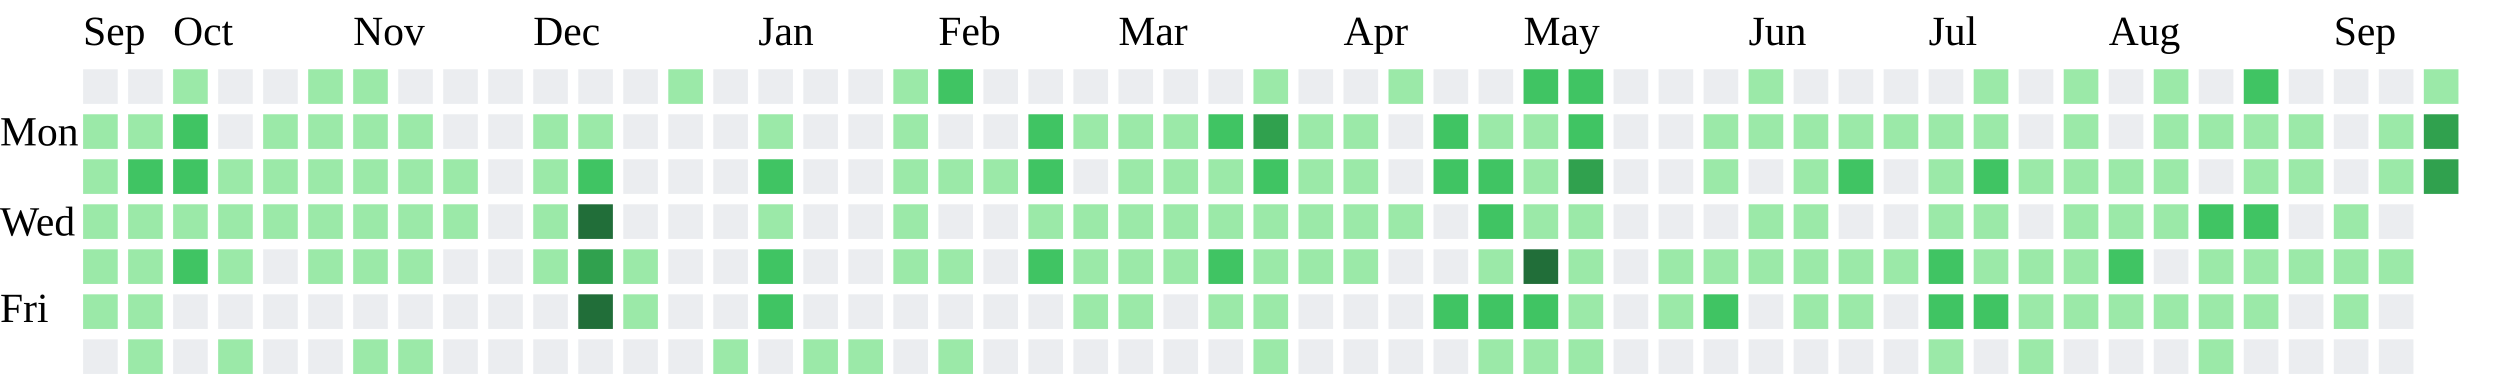
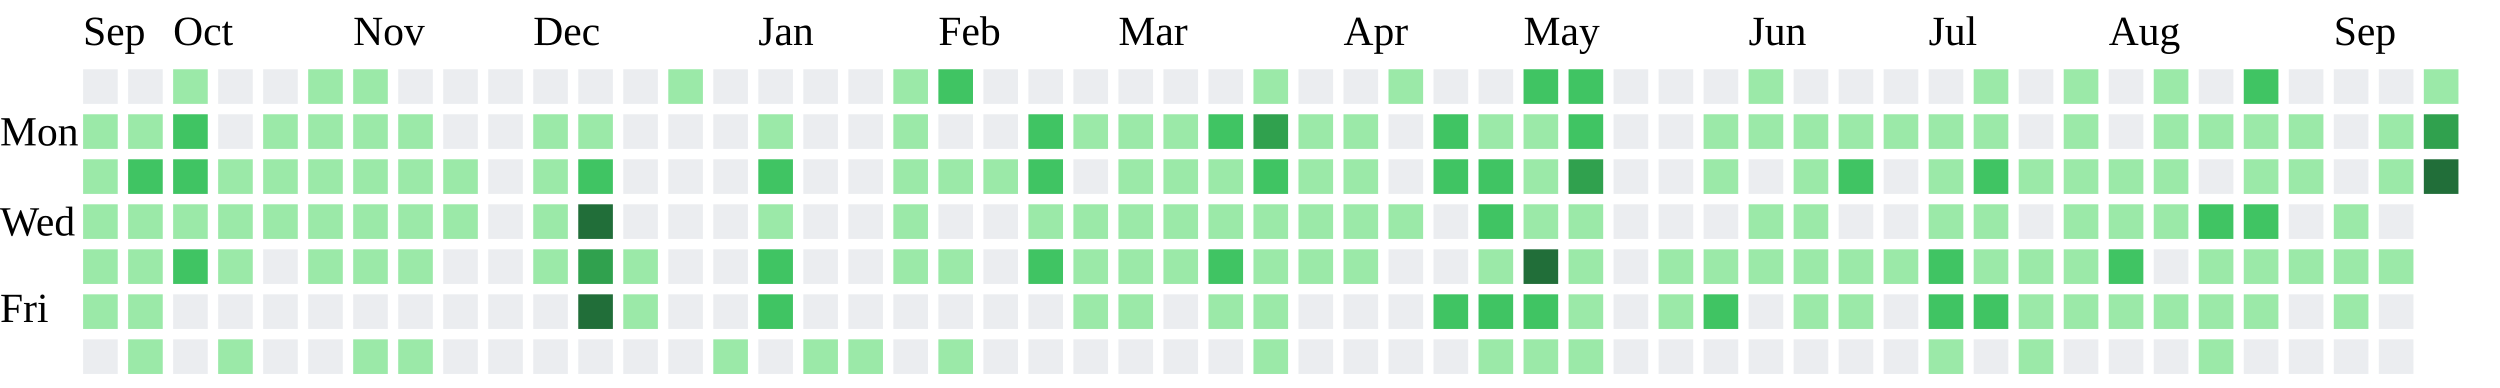
<svg width="722" height="112" class="js-calendar-graph-svg">
  <g transform="translate(10, 20)" data-hydro-click="{&quot;event_type&quot;:&quot;user_profile.click&quot;,&quot;payload&quot;:{&quot;profile_user_id&quot;:6531016,&quot;target&quot;:&quot;CONTRIBUTION_CALENDAR_SQUARE&quot;,&quot;user_id&quot;:null,&quot;originating_url&quot;:&quot;https://github.com/users/ablades/contributions&quot;}}" data-hydro-click-hmac="c7bc3aa01d352b3f4c04cff3d1b495ef2cca3b618e05f8530144b07f410f2a16">
    <g transform="translate(0, 0)">
      <rect class="day" width="10" height="10" x="14" y="0" fill="#ebedf0" data-count="0" data-date="2019-09-22" />
      <rect class="day" width="10" height="10" x="14" y="13" fill="#9be9a8" data-count="4" data-date="2019-09-23" />
      <rect class="day" width="10" height="10" x="14" y="26" fill="#9be9a8" data-count="2" data-date="2019-09-24" />
      <rect class="day" width="10" height="10" x="14" y="39" fill="#9be9a8" data-count="6" data-date="2019-09-25" />
      <rect class="day" width="10" height="10" x="14" y="52" fill="#9be9a8" data-count="3" data-date="2019-09-26" />
      <rect class="day" width="10" height="10" x="14" y="65" fill="#9be9a8" data-count="5" data-date="2019-09-27" />
      <rect class="day" width="10" height="10" x="14" y="78" fill="#ebedf0" data-count="0" data-date="2019-09-28" />
    </g>
    <g transform="translate(14, 0)">
      <rect class="day" width="10" height="10" x="13" y="0" fill="#ebedf0" data-count="0" data-date="2019-09-29" />
      <rect class="day" width="10" height="10" x="13" y="13" fill="#9be9a8" data-count="4" data-date="2019-09-30" />
      <rect class="day" width="10" height="10" x="13" y="26" fill="#40c463" data-count="13" data-date="2019-10-01" />
      <rect class="day" width="10" height="10" x="13" y="39" fill="#9be9a8" data-count="7" data-date="2019-10-02" />
      <rect class="day" width="10" height="10" x="13" y="52" fill="#9be9a8" data-count="6" data-date="2019-10-03" />
      <rect class="day" width="10" height="10" x="13" y="65" fill="#9be9a8" data-count="2" data-date="2019-10-04" />
      <rect class="day" width="10" height="10" x="13" y="78" fill="#9be9a8" data-count="1" data-date="2019-10-05" />
    </g>
    <g transform="translate(28, 0)">
      <rect class="day" width="10" height="10" x="12" y="0" fill="#9be9a8" data-count="4" data-date="2019-10-06" />
      <rect class="day" width="10" height="10" x="12" y="13" fill="#40c463" data-count="9" data-date="2019-10-07" />
      <rect class="day" width="10" height="10" x="12" y="26" fill="#40c463" data-count="9" data-date="2019-10-08" />
      <rect class="day" width="10" height="10" x="12" y="39" fill="#9be9a8" data-count="6" data-date="2019-10-09" />
      <rect class="day" width="10" height="10" x="12" y="52" fill="#40c463" data-count="11" data-date="2019-10-10" />
      <rect class="day" width="10" height="10" x="12" y="65" fill="#ebedf0" data-count="0" data-date="2019-10-11" />
      <rect class="day" width="10" height="10" x="12" y="78" fill="#ebedf0" data-count="0" data-date="2019-10-12" />
    </g>
    <g transform="translate(42, 0)">
      <rect class="day" width="10" height="10" x="11" y="0" fill="#ebedf0" data-count="0" data-date="2019-10-13" />
      <rect class="day" width="10" height="10" x="11" y="13" fill="#ebedf0" data-count="0" data-date="2019-10-14" />
      <rect class="day" width="10" height="10" x="11" y="26" fill="#9be9a8" data-count="5" data-date="2019-10-15" />
      <rect class="day" width="10" height="10" x="11" y="39" fill="#9be9a8" data-count="2" data-date="2019-10-16" />
      <rect class="day" width="10" height="10" x="11" y="52" fill="#9be9a8" data-count="3" data-date="2019-10-17" />
      <rect class="day" width="10" height="10" x="11" y="65" fill="#ebedf0" data-count="0" data-date="2019-10-18" />
      <rect class="day" width="10" height="10" x="11" y="78" fill="#9be9a8" data-count="1" data-date="2019-10-19" />
    </g>
    <g transform="translate(56, 0)">
      <rect class="day" width="10" height="10" x="10" y="0" fill="#ebedf0" data-count="0" data-date="2019-10-20" />
      <rect class="day" width="10" height="10" x="10" y="13" fill="#9be9a8" data-count="8" data-date="2019-10-21" />
      <rect class="day" width="10" height="10" x="10" y="26" fill="#9be9a8" data-count="5" data-date="2019-10-22" />
      <rect class="day" width="10" height="10" x="10" y="39" fill="#9be9a8" data-count="3" data-date="2019-10-23" />
      <rect class="day" width="10" height="10" x="10" y="52" fill="#ebedf0" data-count="0" data-date="2019-10-24" />
      <rect class="day" width="10" height="10" x="10" y="65" fill="#ebedf0" data-count="0" data-date="2019-10-25" />
      <rect class="day" width="10" height="10" x="10" y="78" fill="#ebedf0" data-count="0" data-date="2019-10-26" />
    </g>
    <g transform="translate(70, 0)">
      <rect class="day" width="10" height="10" x="9" y="0" fill="#9be9a8" data-count="2" data-date="2019-10-27" />
      <rect class="day" width="10" height="10" x="9" y="13" fill="#9be9a8" data-count="1" data-date="2019-10-28" />
      <rect class="day" width="10" height="10" x="9" y="26" fill="#9be9a8" data-count="1" data-date="2019-10-29" />
      <rect class="day" width="10" height="10" x="9" y="39" fill="#9be9a8" data-count="2" data-date="2019-10-30" />
      <rect class="day" width="10" height="10" x="9" y="52" fill="#9be9a8" data-count="2" data-date="2019-10-31" />
      <rect class="day" width="10" height="10" x="9" y="65" fill="#ebedf0" data-count="0" data-date="2019-11-01" />
      <rect class="day" width="10" height="10" x="9" y="78" fill="#ebedf0" data-count="0" data-date="2019-11-02" />
    </g>
    <g transform="translate(84, 0)">
      <rect class="day" width="10" height="10" x="8" y="0" fill="#9be9a8" data-count="3" data-date="2019-11-03" />
      <rect class="day" width="10" height="10" x="8" y="13" fill="#9be9a8" data-count="3" data-date="2019-11-04" />
      <rect class="day" width="10" height="10" x="8" y="26" fill="#9be9a8" data-count="5" data-date="2019-11-05" />
      <rect class="day" width="10" height="10" x="8" y="39" fill="#9be9a8" data-count="4" data-date="2019-11-06" />
      <rect class="day" width="10" height="10" x="8" y="52" fill="#9be9a8" data-count="1" data-date="2019-11-07" />
      <rect class="day" width="10" height="10" x="8" y="65" fill="#ebedf0" data-count="0" data-date="2019-11-08" />
      <rect class="day" width="10" height="10" x="8" y="78" fill="#9be9a8" data-count="5" data-date="2019-11-09" />
    </g>
    <g transform="translate(98, 0)">
      <rect class="day" width="10" height="10" x="7" y="0" fill="#ebedf0" data-count="0" data-date="2019-11-10" />
      <rect class="day" width="10" height="10" x="7" y="13" fill="#9be9a8" data-count="4" data-date="2019-11-11" />
      <rect class="day" width="10" height="10" x="7" y="26" fill="#9be9a8" data-count="2" data-date="2019-11-12" />
      <rect class="day" width="10" height="10" x="7" y="39" fill="#9be9a8" data-count="2" data-date="2019-11-13" />
      <rect class="day" width="10" height="10" x="7" y="52" fill="#9be9a8" data-count="3" data-date="2019-11-14" />
      <rect class="day" width="10" height="10" x="7" y="65" fill="#ebedf0" data-count="0" data-date="2019-11-15" />
      <rect class="day" width="10" height="10" x="7" y="78" fill="#9be9a8" data-count="1" data-date="2019-11-16" />
    </g>
    <g transform="translate(112, 0)">
      <rect class="day" width="10" height="10" x="6" y="0" fill="#ebedf0" data-count="0" data-date="2019-11-17" />
      <rect class="day" width="10" height="10" x="6" y="13" fill="#ebedf0" data-count="0" data-date="2019-11-18" />
      <rect class="day" width="10" height="10" x="6" y="26" fill="#9be9a8" data-count="7" data-date="2019-11-19" />
      <rect class="day" width="10" height="10" x="6" y="39" fill="#9be9a8" data-count="4" data-date="2019-11-20" />
      <rect class="day" width="10" height="10" x="6" y="52" fill="#ebedf0" data-count="0" data-date="2019-11-21" />
      <rect class="day" width="10" height="10" x="6" y="65" fill="#ebedf0" data-count="0" data-date="2019-11-22" />
      <rect class="day" width="10" height="10" x="6" y="78" fill="#ebedf0" data-count="0" data-date="2019-11-23" />
    </g>
    <g transform="translate(126, 0)">
      <rect class="day" width="10" height="10" x="5" y="0" fill="#ebedf0" data-count="0" data-date="2019-11-24" />
      <rect class="day" width="10" height="10" x="5" y="13" fill="#ebedf0" data-count="0" data-date="2019-11-25" />
      <rect class="day" width="10" height="10" x="5" y="26" fill="#ebedf0" data-count="0" data-date="2019-11-26" />
      <rect class="day" width="10" height="10" x="5" y="39" fill="#ebedf0" data-count="0" data-date="2019-11-27" />
      <rect class="day" width="10" height="10" x="5" y="52" fill="#ebedf0" data-count="0" data-date="2019-11-28" />
      <rect class="day" width="10" height="10" x="5" y="65" fill="#ebedf0" data-count="0" data-date="2019-11-29" />
      <rect class="day" width="10" height="10" x="5" y="78" fill="#ebedf0" data-count="0" data-date="2019-11-30" />
    </g>
    <g transform="translate(140, 0)">
      <rect class="day" width="10" height="10" x="4" y="0" fill="#ebedf0" data-count="0" data-date="2019-12-01" />
      <rect class="day" width="10" height="10" x="4" y="13" fill="#9be9a8" data-count="2" data-date="2019-12-02" />
      <rect class="day" width="10" height="10" x="4" y="26" fill="#9be9a8" data-count="3" data-date="2019-12-03" />
      <rect class="day" width="10" height="10" x="4" y="39" fill="#9be9a8" data-count="2" data-date="2019-12-04" />
      <rect class="day" width="10" height="10" x="4" y="52" fill="#9be9a8" data-count="6" data-date="2019-12-05" />
      <rect class="day" width="10" height="10" x="4" y="65" fill="#ebedf0" data-count="0" data-date="2019-12-06" />
      <rect class="day" width="10" height="10" x="4" y="78" fill="#ebedf0" data-count="0" data-date="2019-12-07" />
    </g>
    <g transform="translate(154, 0)">
      <rect class="day" width="10" height="10" x="3" y="0" fill="#ebedf0" data-count="0" data-date="2019-12-08" />
      <rect class="day" width="10" height="10" x="3" y="13" fill="#9be9a8" data-count="1" data-date="2019-12-09" />
      <rect class="day" width="10" height="10" x="3" y="26" fill="#40c463" data-count="14" data-date="2019-12-10" />
      <rect class="day" width="10" height="10" x="3" y="39" fill="#216e39" data-count="28" data-date="2019-12-11" />
      <rect class="day" width="10" height="10" x="3" y="52" fill="#30a14e" data-count="26" data-date="2019-12-12" />
      <rect class="day" width="10" height="10" x="3" y="65" fill="#216e39" data-count="41" data-date="2019-12-13" />
      <rect class="day" width="10" height="10" x="3" y="78" fill="#ebedf0" data-count="0" data-date="2019-12-14" />
    </g>
    <g transform="translate(168, 0)">
      <rect class="day" width="10" height="10" x="2" y="0" fill="#ebedf0" data-count="0" data-date="2019-12-15" />
      <rect class="day" width="10" height="10" x="2" y="13" fill="#ebedf0" data-count="0" data-date="2019-12-16" />
      <rect class="day" width="10" height="10" x="2" y="26" fill="#ebedf0" data-count="0" data-date="2019-12-17" />
      <rect class="day" width="10" height="10" x="2" y="39" fill="#ebedf0" data-count="0" data-date="2019-12-18" />
      <rect class="day" width="10" height="10" x="2" y="52" fill="#9be9a8" data-count="3" data-date="2019-12-19" />
      <rect class="day" width="10" height="10" x="2" y="65" fill="#9be9a8" data-count="2" data-date="2019-12-20" />
      <rect class="day" width="10" height="10" x="2" y="78" fill="#ebedf0" data-count="0" data-date="2019-12-21" />
    </g>
    <g transform="translate(182, 0)">
      <rect class="day" width="10" height="10" x="1" y="0" fill="#9be9a8" data-count="4" data-date="2019-12-22" />
      <rect class="day" width="10" height="10" x="1" y="13" fill="#ebedf0" data-count="0" data-date="2019-12-23" />
      <rect class="day" width="10" height="10" x="1" y="26" fill="#ebedf0" data-count="0" data-date="2019-12-24" />
      <rect class="day" width="10" height="10" x="1" y="39" fill="#ebedf0" data-count="0" data-date="2019-12-25" />
      <rect class="day" width="10" height="10" x="1" y="52" fill="#ebedf0" data-count="0" data-date="2019-12-26" />
      <rect class="day" width="10" height="10" x="1" y="65" fill="#ebedf0" data-count="0" data-date="2019-12-27" />
      <rect class="day" width="10" height="10" x="1" y="78" fill="#ebedf0" data-count="0" data-date="2019-12-28" />
    </g>
    <g transform="translate(196, 0)">
      <rect class="day" width="10" height="10" x="0" y="0" fill="#ebedf0" data-count="0" data-date="2019-12-29" />
      <rect class="day" width="10" height="10" x="0" y="13" fill="#ebedf0" data-count="0" data-date="2019-12-30" />
      <rect class="day" width="10" height="10" x="0" y="26" fill="#ebedf0" data-count="0" data-date="2019-12-31" />
      <rect class="day" width="10" height="10" x="0" y="39" fill="#ebedf0" data-count="0" data-date="2020-01-01" />
      <rect class="day" width="10" height="10" x="0" y="52" fill="#ebedf0" data-count="0" data-date="2020-01-02" />
      <rect class="day" width="10" height="10" x="0" y="65" fill="#ebedf0" data-count="0" data-date="2020-01-03" />
      <rect class="day" width="10" height="10" x="0" y="78" fill="#9be9a8" data-count="4" data-date="2020-01-04" />
    </g>
    <g transform="translate(210, 0)">
      <rect class="day" width="10" height="10" x="-1" y="0" fill="#ebedf0" data-count="0" data-date="2020-01-05" />
      <rect class="day" width="10" height="10" x="-1" y="13" fill="#9be9a8" data-count="8" data-date="2020-01-06" />
      <rect class="day" width="10" height="10" x="-1" y="26" fill="#40c463" data-count="11" data-date="2020-01-07" />
      <rect class="day" width="10" height="10" x="-1" y="39" fill="#9be9a8" data-count="4" data-date="2020-01-08" />
      <rect class="day" width="10" height="10" x="-1" y="52" fill="#40c463" data-count="10" data-date="2020-01-09" />
      <rect class="day" width="10" height="10" x="-1" y="65" fill="#40c463" data-count="11" data-date="2020-01-10" />
      <rect class="day" width="10" height="10" x="-1" y="78" fill="#ebedf0" data-count="0" data-date="2020-01-11" />
    </g>
    <g transform="translate(224, 0)">
      <rect class="day" width="10" height="10" x="-2" y="0" fill="#ebedf0" data-count="0" data-date="2020-01-12" />
      <rect class="day" width="10" height="10" x="-2" y="13" fill="#ebedf0" data-count="0" data-date="2020-01-13" />
      <rect class="day" width="10" height="10" x="-2" y="26" fill="#ebedf0" data-count="0" data-date="2020-01-14" />
      <rect class="day" width="10" height="10" x="-2" y="39" fill="#ebedf0" data-count="0" data-date="2020-01-15" />
      <rect class="day" width="10" height="10" x="-2" y="52" fill="#ebedf0" data-count="0" data-date="2020-01-16" />
      <rect class="day" width="10" height="10" x="-2" y="65" fill="#ebedf0" data-count="0" data-date="2020-01-17" />
      <rect class="day" width="10" height="10" x="-2" y="78" fill="#9be9a8" data-count="6" data-date="2020-01-18" />
    </g>
    <g transform="translate(238, 0)">
      <rect class="day" width="10" height="10" x="-3" y="0" fill="#ebedf0" data-count="0" data-date="2020-01-19" />
      <rect class="day" width="10" height="10" x="-3" y="13" fill="#ebedf0" data-count="0" data-date="2020-01-20" />
      <rect class="day" width="10" height="10" x="-3" y="26" fill="#ebedf0" data-count="0" data-date="2020-01-21" />
      <rect class="day" width="10" height="10" x="-3" y="39" fill="#ebedf0" data-count="0" data-date="2020-01-22" />
      <rect class="day" width="10" height="10" x="-3" y="52" fill="#ebedf0" data-count="0" data-date="2020-01-23" />
      <rect class="day" width="10" height="10" x="-3" y="65" fill="#ebedf0" data-count="0" data-date="2020-01-24" />
      <rect class="day" width="10" height="10" x="-3" y="78" fill="#9be9a8" data-count="8" data-date="2020-01-25" />
    </g>
    <g transform="translate(252, 0)">
      <rect class="day" width="10" height="10" x="-4" y="0" fill="#9be9a8" data-count="4" data-date="2020-01-26" />
      <rect class="day" width="10" height="10" x="-4" y="13" fill="#9be9a8" data-count="1" data-date="2020-01-27" />
      <rect class="day" width="10" height="10" x="-4" y="26" fill="#9be9a8" data-count="6" data-date="2020-01-28" />
      <rect class="day" width="10" height="10" x="-4" y="39" fill="#9be9a8" data-count="2" data-date="2020-01-29" />
      <rect class="day" width="10" height="10" x="-4" y="52" fill="#9be9a8" data-count="1" data-date="2020-01-30" />
      <rect class="day" width="10" height="10" x="-4" y="65" fill="#ebedf0" data-count="0" data-date="2020-01-31" />
      <rect class="day" width="10" height="10" x="-4" y="78" fill="#ebedf0" data-count="0" data-date="2020-02-01" />
    </g>
    <g transform="translate(266, 0)">
      <rect class="day" width="10" height="10" x="-5" y="0" fill="#40c463" data-count="11" data-date="2020-02-02" />
      <rect class="day" width="10" height="10" x="-5" y="13" fill="#ebedf0" data-count="0" data-date="2020-02-03" />
      <rect class="day" width="10" height="10" x="-5" y="26" fill="#9be9a8" data-count="2" data-date="2020-02-04" />
      <rect class="day" width="10" height="10" x="-5" y="39" fill="#ebedf0" data-count="0" data-date="2020-02-05" />
      <rect class="day" width="10" height="10" x="-5" y="52" fill="#9be9a8" data-count="1" data-date="2020-02-06" />
      <rect class="day" width="10" height="10" x="-5" y="65" fill="#ebedf0" data-count="0" data-date="2020-02-07" />
      <rect class="day" width="10" height="10" x="-5" y="78" fill="#9be9a8" data-count="5" data-date="2020-02-08" />
    </g>
    <g transform="translate(280, 0)">
      <rect class="day" width="10" height="10" x="-6" y="0" fill="#ebedf0" data-count="0" data-date="2020-02-09" />
      <rect class="day" width="10" height="10" x="-6" y="13" fill="#ebedf0" data-count="0" data-date="2020-02-10" />
      <rect class="day" width="10" height="10" x="-6" y="26" fill="#9be9a8" data-count="5" data-date="2020-02-11" />
      <rect class="day" width="10" height="10" x="-6" y="39" fill="#ebedf0" data-count="0" data-date="2020-02-12" />
      <rect class="day" width="10" height="10" x="-6" y="52" fill="#ebedf0" data-count="0" data-date="2020-02-13" />
      <rect class="day" width="10" height="10" x="-6" y="65" fill="#ebedf0" data-count="0" data-date="2020-02-14" />
      <rect class="day" width="10" height="10" x="-6" y="78" fill="#ebedf0" data-count="0" data-date="2020-02-15" />
    </g>
    <g transform="translate(294, 0)">
      <rect class="day" width="10" height="10" x="-7" y="0" fill="#ebedf0" data-count="0" data-date="2020-02-16" />
      <rect class="day" width="10" height="10" x="-7" y="13" fill="#40c463" data-count="13" data-date="2020-02-17" />
      <rect class="day" width="10" height="10" x="-7" y="26" fill="#40c463" data-count="9" data-date="2020-02-18" />
      <rect class="day" width="10" height="10" x="-7" y="39" fill="#9be9a8" data-count="2" data-date="2020-02-19" />
      <rect class="day" width="10" height="10" x="-7" y="52" fill="#40c463" data-count="12" data-date="2020-02-20" />
      <rect class="day" width="10" height="10" x="-7" y="65" fill="#ebedf0" data-count="0" data-date="2020-02-21" />
      <rect class="day" width="10" height="10" x="-7" y="78" fill="#ebedf0" data-count="0" data-date="2020-02-22" />
    </g>
    <g transform="translate(308, 0)">
      <rect class="day" width="10" height="10" x="-8" y="0" fill="#ebedf0" data-count="0" data-date="2020-02-23" />
      <rect class="day" width="10" height="10" x="-8" y="13" fill="#9be9a8" data-count="4" data-date="2020-02-24" />
      <rect class="day" width="10" height="10" x="-8" y="26" fill="#ebedf0" data-count="0" data-date="2020-02-25" />
      <rect class="day" width="10" height="10" x="-8" y="39" fill="#9be9a8" data-count="2" data-date="2020-02-26" />
      <rect class="day" width="10" height="10" x="-8" y="52" fill="#9be9a8" data-count="4" data-date="2020-02-27" />
      <rect class="day" width="10" height="10" x="-8" y="65" fill="#9be9a8" data-count="2" data-date="2020-02-28" />
      <rect class="day" width="10" height="10" x="-8" y="78" fill="#ebedf0" data-count="0" data-date="2020-02-29" />
    </g>
    <g transform="translate(322, 0)">
      <rect class="day" width="10" height="10" x="-9" y="0" fill="#ebedf0" data-count="0" data-date="2020-03-01" />
      <rect class="day" width="10" height="10" x="-9" y="13" fill="#9be9a8" data-count="8" data-date="2020-03-02" />
      <rect class="day" width="10" height="10" x="-9" y="26" fill="#9be9a8" data-count="7" data-date="2020-03-03" />
      <rect class="day" width="10" height="10" x="-9" y="39" fill="#9be9a8" data-count="7" data-date="2020-03-04" />
      <rect class="day" width="10" height="10" x="-9" y="52" fill="#9be9a8" data-count="1" data-date="2020-03-05" />
      <rect class="day" width="10" height="10" x="-9" y="65" fill="#9be9a8" data-count="2" data-date="2020-03-06" />
      <rect class="day" width="10" height="10" x="-9" y="78" fill="#ebedf0" data-count="0" data-date="2020-03-07" />
    </g>
    <g transform="translate(336, 0)">
      <rect class="day" width="10" height="10" x="-10" y="0" fill="#ebedf0" data-count="0" data-date="2020-03-08" />
      <rect class="day" width="10" height="10" x="-10" y="13" fill="#9be9a8" data-count="6" data-date="2020-03-09" />
      <rect class="day" width="10" height="10" x="-10" y="26" fill="#9be9a8" data-count="2" data-date="2020-03-10" />
      <rect class="day" width="10" height="10" x="-10" y="39" fill="#9be9a8" data-count="2" data-date="2020-03-11" />
      <rect class="day" width="10" height="10" x="-10" y="52" fill="#9be9a8" data-count="1" data-date="2020-03-12" />
      <rect class="day" width="10" height="10" x="-10" y="65" fill="#ebedf0" data-count="0" data-date="2020-03-13" />
      <rect class="day" width="10" height="10" x="-10" y="78" fill="#ebedf0" data-count="0" data-date="2020-03-14" />
    </g>
    <g transform="translate(350, 0)">
      <rect class="day" width="10" height="10" x="-11" y="0" fill="#ebedf0" data-count="0" data-date="2020-03-15" />
      <rect class="day" width="10" height="10" x="-11" y="13" fill="#40c463" data-count="9" data-date="2020-03-16" />
      <rect class="day" width="10" height="10" x="-11" y="26" fill="#9be9a8" data-count="7" data-date="2020-03-17" />
      <rect class="day" width="10" height="10" x="-11" y="39" fill="#9be9a8" data-count="8" data-date="2020-03-18" />
      <rect class="day" width="10" height="10" x="-11" y="52" fill="#40c463" data-count="10" data-date="2020-03-19" />
      <rect class="day" width="10" height="10" x="-11" y="65" fill="#9be9a8" data-count="4" data-date="2020-03-20" />
      <rect class="day" width="10" height="10" x="-11" y="78" fill="#ebedf0" data-count="0" data-date="2020-03-21" />
    </g>
    <g transform="translate(364, 0)">
      <rect class="day" width="10" height="10" x="-12" y="0" fill="#9be9a8" data-count="8" data-date="2020-03-22" />
      <rect class="day" width="10" height="10" x="-12" y="13" fill="#30a14e" data-count="19" data-date="2020-03-23" />
      <rect class="day" width="10" height="10" x="-12" y="26" fill="#40c463" data-count="9" data-date="2020-03-24" />
      <rect class="day" width="10" height="10" x="-12" y="39" fill="#9be9a8" data-count="1" data-date="2020-03-25" />
      <rect class="day" width="10" height="10" x="-12" y="52" fill="#9be9a8" data-count="2" data-date="2020-03-26" />
      <rect class="day" width="10" height="10" x="-12" y="65" fill="#9be9a8" data-count="5" data-date="2020-03-27" />
      <rect class="day" width="10" height="10" x="-12" y="78" fill="#9be9a8" data-count="1" data-date="2020-03-28" />
    </g>
    <g transform="translate(378, 0)">
      <rect class="day" width="10" height="10" x="-13" y="0" fill="#ebedf0" data-count="0" data-date="2020-03-29" />
      <rect class="day" width="10" height="10" x="-13" y="13" fill="#9be9a8" data-count="5" data-date="2020-03-30" />
      <rect class="day" width="10" height="10" x="-13" y="26" fill="#9be9a8" data-count="5" data-date="2020-03-31" />
      <rect class="day" width="10" height="10" x="-13" y="39" fill="#9be9a8" data-count="2" data-date="2020-04-01" />
      <rect class="day" width="10" height="10" x="-13" y="52" fill="#9be9a8" data-count="7" data-date="2020-04-02" />
      <rect class="day" width="10" height="10" x="-13" y="65" fill="#ebedf0" data-count="0" data-date="2020-04-03" />
      <rect class="day" width="10" height="10" x="-13" y="78" fill="#ebedf0" data-count="0" data-date="2020-04-04" />
    </g>
    <g transform="translate(392, 0)">
      <rect class="day" width="10" height="10" x="-14" y="0" fill="#ebedf0" data-count="0" data-date="2020-04-05" />
      <rect class="day" width="10" height="10" x="-14" y="13" fill="#9be9a8" data-count="7" data-date="2020-04-06" />
      <rect class="day" width="10" height="10" x="-14" y="26" fill="#9be9a8" data-count="3" data-date="2020-04-07" />
      <rect class="day" width="10" height="10" x="-14" y="39" fill="#9be9a8" data-count="5" data-date="2020-04-08" />
      <rect class="day" width="10" height="10" x="-14" y="52" fill="#9be9a8" data-count="2" data-date="2020-04-09" />
      <rect class="day" width="10" height="10" x="-14" y="65" fill="#ebedf0" data-count="0" data-date="2020-04-10" />
      <rect class="day" width="10" height="10" x="-14" y="78" fill="#ebedf0" data-count="0" data-date="2020-04-11" />
    </g>
    <g transform="translate(406, 0)">
      <rect class="day" width="10" height="10" x="-15" y="0" fill="#9be9a8" data-count="1" data-date="2020-04-12" />
      <rect class="day" width="10" height="10" x="-15" y="13" fill="#ebedf0" data-count="0" data-date="2020-04-13" />
      <rect class="day" width="10" height="10" x="-15" y="26" fill="#ebedf0" data-count="0" data-date="2020-04-14" />
      <rect class="day" width="10" height="10" x="-15" y="39" fill="#9be9a8" data-count="5" data-date="2020-04-15" />
      <rect class="day" width="10" height="10" x="-15" y="52" fill="#ebedf0" data-count="0" data-date="2020-04-16" />
      <rect class="day" width="10" height="10" x="-15" y="65" fill="#ebedf0" data-count="0" data-date="2020-04-17" />
      <rect class="day" width="10" height="10" x="-15" y="78" fill="#ebedf0" data-count="0" data-date="2020-04-18" />
    </g>
    <g transform="translate(420, 0)">
      <rect class="day" width="10" height="10" x="-16" y="0" fill="#ebedf0" data-count="0" data-date="2020-04-19" />
      <rect class="day" width="10" height="10" x="-16" y="13" fill="#40c463" data-count="15" data-date="2020-04-20" />
      <rect class="day" width="10" height="10" x="-16" y="26" fill="#40c463" data-count="13" data-date="2020-04-21" />
      <rect class="day" width="10" height="10" x="-16" y="39" fill="#ebedf0" data-count="0" data-date="2020-04-22" />
      <rect class="day" width="10" height="10" x="-16" y="52" fill="#ebedf0" data-count="0" data-date="2020-04-23" />
      <rect class="day" width="10" height="10" x="-16" y="65" fill="#40c463" data-count="11" data-date="2020-04-24" />
      <rect class="day" width="10" height="10" x="-16" y="78" fill="#ebedf0" data-count="0" data-date="2020-04-25" />
    </g>
    <g transform="translate(434, 0)">
      <rect class="day" width="10" height="10" x="-17" y="0" fill="#ebedf0" data-count="0" data-date="2020-04-26" />
      <rect class="day" width="10" height="10" x="-17" y="13" fill="#9be9a8" data-count="5" data-date="2020-04-27" />
      <rect class="day" width="10" height="10" x="-17" y="26" fill="#40c463" data-count="12" data-date="2020-04-28" />
      <rect class="day" width="10" height="10" x="-17" y="39" fill="#40c463" data-count="15" data-date="2020-04-29" />
      <rect class="day" width="10" height="10" x="-17" y="52" fill="#9be9a8" data-count="1" data-date="2020-04-30" />
      <rect class="day" width="10" height="10" x="-17" y="65" fill="#40c463" data-count="13" data-date="2020-05-01" />
      <rect class="day" width="10" height="10" x="-17" y="78" fill="#9be9a8" data-count="1" data-date="2020-05-02" />
    </g>
    <g transform="translate(448, 0)">
      <rect class="day" width="10" height="10" x="-18" y="0" fill="#40c463" data-count="9" data-date="2020-05-03" />
      <rect class="day" width="10" height="10" x="-18" y="13" fill="#9be9a8" data-count="6" data-date="2020-05-04" />
      <rect class="day" width="10" height="10" x="-18" y="26" fill="#9be9a8" data-count="6" data-date="2020-05-05" />
      <rect class="day" width="10" height="10" x="-18" y="39" fill="#9be9a8" data-count="1" data-date="2020-05-06" />
      <rect class="day" width="10" height="10" x="-18" y="52" fill="#216e39" data-count="35" data-date="2020-05-07" />
      <rect class="day" width="10" height="10" x="-18" y="65" fill="#40c463" data-count="15" data-date="2020-05-08" />
      <rect class="day" width="10" height="10" x="-18" y="78" fill="#9be9a8" data-count="7" data-date="2020-05-09" />
    </g>
    <g transform="translate(462, 0)">
      <rect class="day" width="10" height="10" x="-19" y="0" fill="#40c463" data-count="12" data-date="2020-05-10" />
      <rect class="day" width="10" height="10" x="-19" y="13" fill="#40c463" data-count="12" data-date="2020-05-11" />
      <rect class="day" width="10" height="10" x="-19" y="26" fill="#30a14e" data-count="21" data-date="2020-05-12" />
      <rect class="day" width="10" height="10" x="-19" y="39" fill="#9be9a8" data-count="1" data-date="2020-05-13" />
      <rect class="day" width="10" height="10" x="-19" y="52" fill="#9be9a8" data-count="1" data-date="2020-05-14" />
      <rect class="day" width="10" height="10" x="-19" y="65" fill="#9be9a8" data-count="4" data-date="2020-05-15" />
      <rect class="day" width="10" height="10" x="-19" y="78" fill="#9be9a8" data-count="1" data-date="2020-05-16" />
    </g>
    <g transform="translate(476, 0)">
      <rect class="day" width="10" height="10" x="-20" y="0" fill="#ebedf0" data-count="0" data-date="2020-05-17" />
      <rect class="day" width="10" height="10" x="-20" y="13" fill="#ebedf0" data-count="0" data-date="2020-05-18" />
      <rect class="day" width="10" height="10" x="-20" y="26" fill="#ebedf0" data-count="0" data-date="2020-05-19" />
      <rect class="day" width="10" height="10" x="-20" y="39" fill="#ebedf0" data-count="0" data-date="2020-05-20" />
      <rect class="day" width="10" height="10" x="-20" y="52" fill="#ebedf0" data-count="0" data-date="2020-05-21" />
      <rect class="day" width="10" height="10" x="-20" y="65" fill="#ebedf0" data-count="0" data-date="2020-05-22" />
      <rect class="day" width="10" height="10" x="-20" y="78" fill="#ebedf0" data-count="0" data-date="2020-05-23" />
    </g>
    <g transform="translate(490, 0)">
      <rect class="day" width="10" height="10" x="-21" y="0" fill="#ebedf0" data-count="0" data-date="2020-05-24" />
      <rect class="day" width="10" height="10" x="-21" y="13" fill="#ebedf0" data-count="0" data-date="2020-05-25" />
      <rect class="day" width="10" height="10" x="-21" y="26" fill="#ebedf0" data-count="0" data-date="2020-05-26" />
      <rect class="day" width="10" height="10" x="-21" y="39" fill="#ebedf0" data-count="0" data-date="2020-05-27" />
      <rect class="day" width="10" height="10" x="-21" y="52" fill="#9be9a8" data-count="1" data-date="2020-05-28" />
      <rect class="day" width="10" height="10" x="-21" y="65" fill="#9be9a8" data-count="1" data-date="2020-05-29" />
      <rect class="day" width="10" height="10" x="-21" y="78" fill="#ebedf0" data-count="0" data-date="2020-05-30" />
    </g>
    <g transform="translate(504, 0)">
      <rect class="day" width="10" height="10" x="-22" y="0" fill="#ebedf0" data-count="0" data-date="2020-05-31" />
      <rect class="day" width="10" height="10" x="-22" y="13" fill="#9be9a8" data-count="3" data-date="2020-06-01" />
      <rect class="day" width="10" height="10" x="-22" y="26" fill="#9be9a8" data-count="7" data-date="2020-06-02" />
      <rect class="day" width="10" height="10" x="-22" y="39" fill="#ebedf0" data-count="0" data-date="2020-06-03" />
      <rect class="day" width="10" height="10" x="-22" y="52" fill="#9be9a8" data-count="5" data-date="2020-06-04" />
      <rect class="day" width="10" height="10" x="-22" y="65" fill="#40c463" data-count="10" data-date="2020-06-05" />
      <rect class="day" width="10" height="10" x="-22" y="78" fill="#ebedf0" data-count="0" data-date="2020-06-06" />
    </g>
    <g transform="translate(518, 0)">
      <rect class="day" width="10" height="10" x="-23" y="0" fill="#9be9a8" data-count="2" data-date="2020-06-07" />
      <rect class="day" width="10" height="10" x="-23" y="13" fill="#9be9a8" data-count="4" data-date="2020-06-08" />
      <rect class="day" width="10" height="10" x="-23" y="26" fill="#ebedf0" data-count="0" data-date="2020-06-09" />
      <rect class="day" width="10" height="10" x="-23" y="39" fill="#9be9a8" data-count="2" data-date="2020-06-10" />
      <rect class="day" width="10" height="10" x="-23" y="52" fill="#9be9a8" data-count="6" data-date="2020-06-11" />
      <rect class="day" width="10" height="10" x="-23" y="65" fill="#ebedf0" data-count="0" data-date="2020-06-12" />
      <rect class="day" width="10" height="10" x="-23" y="78" fill="#ebedf0" data-count="0" data-date="2020-06-13" />
    </g>
    <g transform="translate(532, 0)">
      <rect class="day" width="10" height="10" x="-24" y="0" fill="#ebedf0" data-count="0" data-date="2020-06-14" />
      <rect class="day" width="10" height="10" x="-24" y="13" fill="#9be9a8" data-count="4" data-date="2020-06-15" />
      <rect class="day" width="10" height="10" x="-24" y="26" fill="#9be9a8" data-count="1" data-date="2020-06-16" />
      <rect class="day" width="10" height="10" x="-24" y="39" fill="#9be9a8" data-count="7" data-date="2020-06-17" />
      <rect class="day" width="10" height="10" x="-24" y="52" fill="#9be9a8" data-count="5" data-date="2020-06-18" />
      <rect class="day" width="10" height="10" x="-24" y="65" fill="#9be9a8" data-count="7" data-date="2020-06-19" />
      <rect class="day" width="10" height="10" x="-24" y="78" fill="#ebedf0" data-count="0" data-date="2020-06-20" />
    </g>
    <g transform="translate(546, 0)">
      <rect class="day" width="10" height="10" x="-25" y="0" fill="#ebedf0" data-count="0" data-date="2020-06-21" />
      <rect class="day" width="10" height="10" x="-25" y="13" fill="#9be9a8" data-count="8" data-date="2020-06-22" />
      <rect class="day" width="10" height="10" x="-25" y="26" fill="#40c463" data-count="9" data-date="2020-06-23" />
      <rect class="day" width="10" height="10" x="-25" y="39" fill="#ebedf0" data-count="0" data-date="2020-06-24" />
      <rect class="day" width="10" height="10" x="-25" y="52" fill="#9be9a8" data-count="2" data-date="2020-06-25" />
      <rect class="day" width="10" height="10" x="-25" y="65" fill="#9be9a8" data-count="7" data-date="2020-06-26" />
      <rect class="day" width="10" height="10" x="-25" y="78" fill="#ebedf0" data-count="0" data-date="2020-06-27" />
    </g>
    <g transform="translate(560, 0)">
      <rect class="day" width="10" height="10" x="-26" y="0" fill="#ebedf0" data-count="0" data-date="2020-06-28" />
      <rect class="day" width="10" height="10" x="-26" y="13" fill="#9be9a8" data-count="1" data-date="2020-06-29" />
      <rect class="day" width="10" height="10" x="-26" y="26" fill="#ebedf0" data-count="0" data-date="2020-06-30" />
      <rect class="day" width="10" height="10" x="-26" y="39" fill="#ebedf0" data-count="0" data-date="2020-07-01" />
      <rect class="day" width="10" height="10" x="-26" y="52" fill="#9be9a8" data-count="5" data-date="2020-07-02" />
      <rect class="day" width="10" height="10" x="-26" y="65" fill="#ebedf0" data-count="0" data-date="2020-07-03" />
      <rect class="day" width="10" height="10" x="-26" y="78" fill="#ebedf0" data-count="0" data-date="2020-07-04" />
    </g>
    <g transform="translate(574, 0)">
      <rect class="day" width="10" height="10" x="-27" y="0" fill="#ebedf0" data-count="0" data-date="2020-07-05" />
      <rect class="day" width="10" height="10" x="-27" y="13" fill="#9be9a8" data-count="3" data-date="2020-07-06" />
      <rect class="day" width="10" height="10" x="-27" y="26" fill="#9be9a8" data-count="5" data-date="2020-07-07" />
      <rect class="day" width="10" height="10" x="-27" y="39" fill="#9be9a8" data-count="2" data-date="2020-07-08" />
      <rect class="day" width="10" height="10" x="-27" y="52" fill="#40c463" data-count="15" data-date="2020-07-09" />
      <rect class="day" width="10" height="10" x="-27" y="65" fill="#40c463" data-count="9" data-date="2020-07-10" />
      <rect class="day" width="10" height="10" x="-27" y="78" fill="#9be9a8" data-count="1" data-date="2020-07-11" />
    </g>
    <g transform="translate(588, 0)">
      <rect class="day" width="10" height="10" x="-28" y="0" fill="#9be9a8" data-count="7" data-date="2020-07-12" />
      <rect class="day" width="10" height="10" x="-28" y="13" fill="#9be9a8" data-count="3" data-date="2020-07-13" />
      <rect class="day" width="10" height="10" x="-28" y="26" fill="#40c463" data-count="9" data-date="2020-07-14" />
      <rect class="day" width="10" height="10" x="-28" y="39" fill="#9be9a8" data-count="4" data-date="2020-07-15" />
      <rect class="day" width="10" height="10" x="-28" y="52" fill="#9be9a8" data-count="6" data-date="2020-07-16" />
      <rect class="day" width="10" height="10" x="-28" y="65" fill="#40c463" data-count="11" data-date="2020-07-17" />
      <rect class="day" width="10" height="10" x="-28" y="78" fill="#ebedf0" data-count="0" data-date="2020-07-18" />
    </g>
    <g transform="translate(602, 0)">
      <rect class="day" width="10" height="10" x="-29" y="0" fill="#ebedf0" data-count="0" data-date="2020-07-19" />
      <rect class="day" width="10" height="10" x="-29" y="13" fill="#ebedf0" data-count="0" data-date="2020-07-20" />
      <rect class="day" width="10" height="10" x="-29" y="26" fill="#9be9a8" data-count="1" data-date="2020-07-21" />
      <rect class="day" width="10" height="10" x="-29" y="39" fill="#ebedf0" data-count="0" data-date="2020-07-22" />
      <rect class="day" width="10" height="10" x="-29" y="52" fill="#9be9a8" data-count="1" data-date="2020-07-23" />
      <rect class="day" width="10" height="10" x="-29" y="65" fill="#9be9a8" data-count="2" data-date="2020-07-24" />
      <rect class="day" width="10" height="10" x="-29" y="78" fill="#9be9a8" data-count="8" data-date="2020-07-25" />
    </g>
    <g transform="translate(616, 0)">
      <rect class="day" width="10" height="10" x="-30" y="0" fill="#9be9a8" data-count="1" data-date="2020-07-26" />
      <rect class="day" width="10" height="10" x="-30" y="13" fill="#9be9a8" data-count="5" data-date="2020-07-27" />
      <rect class="day" width="10" height="10" x="-30" y="26" fill="#9be9a8" data-count="7" data-date="2020-07-28" />
      <rect class="day" width="10" height="10" x="-30" y="39" fill="#9be9a8" data-count="3" data-date="2020-07-29" />
      <rect class="day" width="10" height="10" x="-30" y="52" fill="#9be9a8" data-count="4" data-date="2020-07-30" />
      <rect class="day" width="10" height="10" x="-30" y="65" fill="#9be9a8" data-count="3" data-date="2020-07-31" />
      <rect class="day" width="10" height="10" x="-30" y="78" fill="#ebedf0" data-count="0" data-date="2020-08-01" />
    </g>
    <g transform="translate(630, 0)">
      <rect class="day" width="10" height="10" x="-31" y="0" fill="#ebedf0" data-count="0" data-date="2020-08-02" />
      <rect class="day" width="10" height="10" x="-31" y="13" fill="#ebedf0" data-count="0" data-date="2020-08-03" />
      <rect class="day" width="10" height="10" x="-31" y="26" fill="#9be9a8" data-count="1" data-date="2020-08-04" />
      <rect class="day" width="10" height="10" x="-31" y="39" fill="#9be9a8" data-count="5" data-date="2020-08-05" />
      <rect class="day" width="10" height="10" x="-31" y="52" fill="#40c463" data-count="9" data-date="2020-08-06" />
      <rect class="day" width="10" height="10" x="-31" y="65" fill="#9be9a8" data-count="1" data-date="2020-08-07" />
      <rect class="day" width="10" height="10" x="-31" y="78" fill="#ebedf0" data-count="0" data-date="2020-08-08" />
    </g>
    <g transform="translate(644, 0)">
      <rect class="day" width="10" height="10" x="-32" y="0" fill="#9be9a8" data-count="1" data-date="2020-08-09" />
      <rect class="day" width="10" height="10" x="-32" y="13" fill="#9be9a8" data-count="4" data-date="2020-08-10" />
      <rect class="day" width="10" height="10" x="-32" y="26" fill="#9be9a8" data-count="1" data-date="2020-08-11" />
      <rect class="day" width="10" height="10" x="-32" y="39" fill="#9be9a8" data-count="6" data-date="2020-08-12" />
      <rect class="day" width="10" height="10" x="-32" y="52" fill="#ebedf0" data-count="0" data-date="2020-08-13" />
      <rect class="day" width="10" height="10" x="-32" y="65" fill="#9be9a8" data-count="2" data-date="2020-08-14" />
      <rect class="day" width="10" height="10" x="-32" y="78" fill="#ebedf0" data-count="0" data-date="2020-08-15" />
    </g>
    <g transform="translate(658, 0)">
      <rect class="day" width="10" height="10" x="-33" y="0" fill="#ebedf0" data-count="0" data-date="2020-08-16" />
      <rect class="day" width="10" height="10" x="-33" y="13" fill="#9be9a8" data-count="1" data-date="2020-08-17" />
      <rect class="day" width="10" height="10" x="-33" y="26" fill="#ebedf0" data-count="0" data-date="2020-08-18" />
      <rect class="day" width="10" height="10" x="-33" y="39" fill="#40c463" data-count="10" data-date="2020-08-19" />
      <rect class="day" width="10" height="10" x="-33" y="52" fill="#9be9a8" data-count="2" data-date="2020-08-20" />
      <rect class="day" width="10" height="10" x="-33" y="65" fill="#9be9a8" data-count="4" data-date="2020-08-21" />
      <rect class="day" width="10" height="10" x="-33" y="78" fill="#9be9a8" data-count="3" data-date="2020-08-22" />
    </g>
    <g transform="translate(672, 0)">
      <rect class="day" width="10" height="10" x="-34" y="0" fill="#40c463" data-count="13" data-date="2020-08-23" />
      <rect class="day" width="10" height="10" x="-34" y="13" fill="#9be9a8" data-count="3" data-date="2020-08-24" />
      <rect class="day" width="10" height="10" x="-34" y="26" fill="#9be9a8" data-count="2" data-date="2020-08-25" />
      <rect class="day" width="10" height="10" x="-34" y="39" fill="#40c463" data-count="9" data-date="2020-08-26" />
      <rect class="day" width="10" height="10" x="-34" y="52" fill="#9be9a8" data-count="6" data-date="2020-08-27" />
      <rect class="day" width="10" height="10" x="-34" y="65" fill="#9be9a8" data-count="1" data-date="2020-08-28" />
      <rect class="day" width="10" height="10" x="-34" y="78" fill="#ebedf0" data-count="0" data-date="2020-08-29" />
    </g>
    <g transform="translate(686, 0)">
      <rect class="day" width="10" height="10" x="-35" y="0" fill="#ebedf0" data-count="0" data-date="2020-08-30" />
      <rect class="day" width="10" height="10" x="-35" y="13" fill="#9be9a8" data-count="1" data-date="2020-08-31" />
      <rect class="day" width="10" height="10" x="-35" y="26" fill="#9be9a8" data-count="1" data-date="2020-09-01" />
      <rect class="day" width="10" height="10" x="-35" y="39" fill="#ebedf0" data-count="0" data-date="2020-09-02" />
      <rect class="day" width="10" height="10" x="-35" y="52" fill="#9be9a8" data-count="1" data-date="2020-09-03" />
      <rect class="day" width="10" height="10" x="-35" y="65" fill="#ebedf0" data-count="0" data-date="2020-09-04" />
      <rect class="day" width="10" height="10" x="-35" y="78" fill="#ebedf0" data-count="0" data-date="2020-09-05" />
    </g>
    <g transform="translate(700, 0)">
      <rect class="day" width="10" height="10" x="-36" y="0" fill="#ebedf0" data-count="0" data-date="2020-09-06" />
      <rect class="day" width="10" height="10" x="-36" y="13" fill="#ebedf0" data-count="0" data-date="2020-09-07" />
      <rect class="day" width="10" height="10" x="-36" y="26" fill="#ebedf0" data-count="0" data-date="2020-09-08" />
      <rect class="day" width="10" height="10" x="-36" y="39" fill="#9be9a8" data-count="5" data-date="2020-09-09" />
      <rect class="day" width="10" height="10" x="-36" y="52" fill="#9be9a8" data-count="4" data-date="2020-09-10" />
      <rect class="day" width="10" height="10" x="-36" y="65" fill="#9be9a8" data-count="2" data-date="2020-09-11" />
      <rect class="day" width="10" height="10" x="-36" y="78" fill="#ebedf0" data-count="0" data-date="2020-09-12" />
    </g>
    <g transform="translate(714, 0)">
      <rect class="day" width="10" height="10" x="-37" y="0" fill="#ebedf0" data-count="0" data-date="2020-09-13" />
      <rect class="day" width="10" height="10" x="-37" y="13" fill="#9be9a8" data-count="5" data-date="2020-09-14" />
      <rect class="day" width="10" height="10" x="-37" y="26" fill="#9be9a8" data-count="3" data-date="2020-09-15" />
      <rect class="day" width="10" height="10" x="-37" y="39" fill="#ebedf0" data-count="0" data-date="2020-09-16" />
      <rect class="day" width="10" height="10" x="-37" y="52" fill="#9be9a8" data-count="5" data-date="2020-09-17" />
      <rect class="day" width="10" height="10" x="-37" y="65" fill="#ebedf0" data-count="0" data-date="2020-09-18" />
      <rect class="day" width="10" height="10" x="-37" y="78" fill="#ebedf0" data-count="0" data-date="2020-09-19" />
    </g>
    <g transform="translate(728, 0)">
      <rect class="day" width="10" height="10" x="-38" y="0" fill="#9be9a8" data-count="2" data-date="2020-09-20" />
      <rect class="day" width="10" height="10" x="-38" y="13" fill="#30a14e" data-count="21" data-date="2020-09-21" />
-       <rect class="day" width="10" height="10" x="-38" y="26" fill="#30a14e" data-count="26" data-date="2020-09-22" />
+       <rect class="day" width="10" height="10" x="-38" y="26" fill="#216e39" data-count="28" data-date="2020-09-22" />
    </g>
    <text x="14" y="-7" class="month">Sep</text>
    <text x="40" y="-7" class="month">Oct</text>
    <text x="92" y="-7" class="month">Nov</text>
    <text x="144" y="-7" class="month">Dec</text>
    <text x="209" y="-7" class="month">Jan</text>
    <text x="261" y="-7" class="month">Feb</text>
    <text x="313" y="-7" class="month">Mar</text>
    <text x="378" y="-7" class="month">Apr</text>
    <text x="430" y="-7" class="month">May</text>
    <text x="495" y="-7" class="month">Jun</text>
    <text x="547" y="-7" class="month">Jul</text>
    <text x="599" y="-7" class="month">Aug</text>
    <text x="664" y="-7" class="month">Sep</text>
    <text text-anchor="start" class="wday" dx="-10" dy="8" style="display: none;">Sun</text>
    <text text-anchor="start" class="wday" dx="-10" dy="22">Mon</text>
    <text text-anchor="start" class="wday" dx="-10" dy="32" style="display: none;">Tue</text>
    <text text-anchor="start" class="wday" dx="-10" dy="48">Wed</text>
    <text text-anchor="start" class="wday" dx="-10" dy="57" style="display: none;">Thu</text>
    <text text-anchor="start" class="wday" dx="-10" dy="73">Fri</text>
    <text text-anchor="start" class="wday" dx="-10" dy="81" style="display: none;">Sat</text>
  </g>
</svg>
